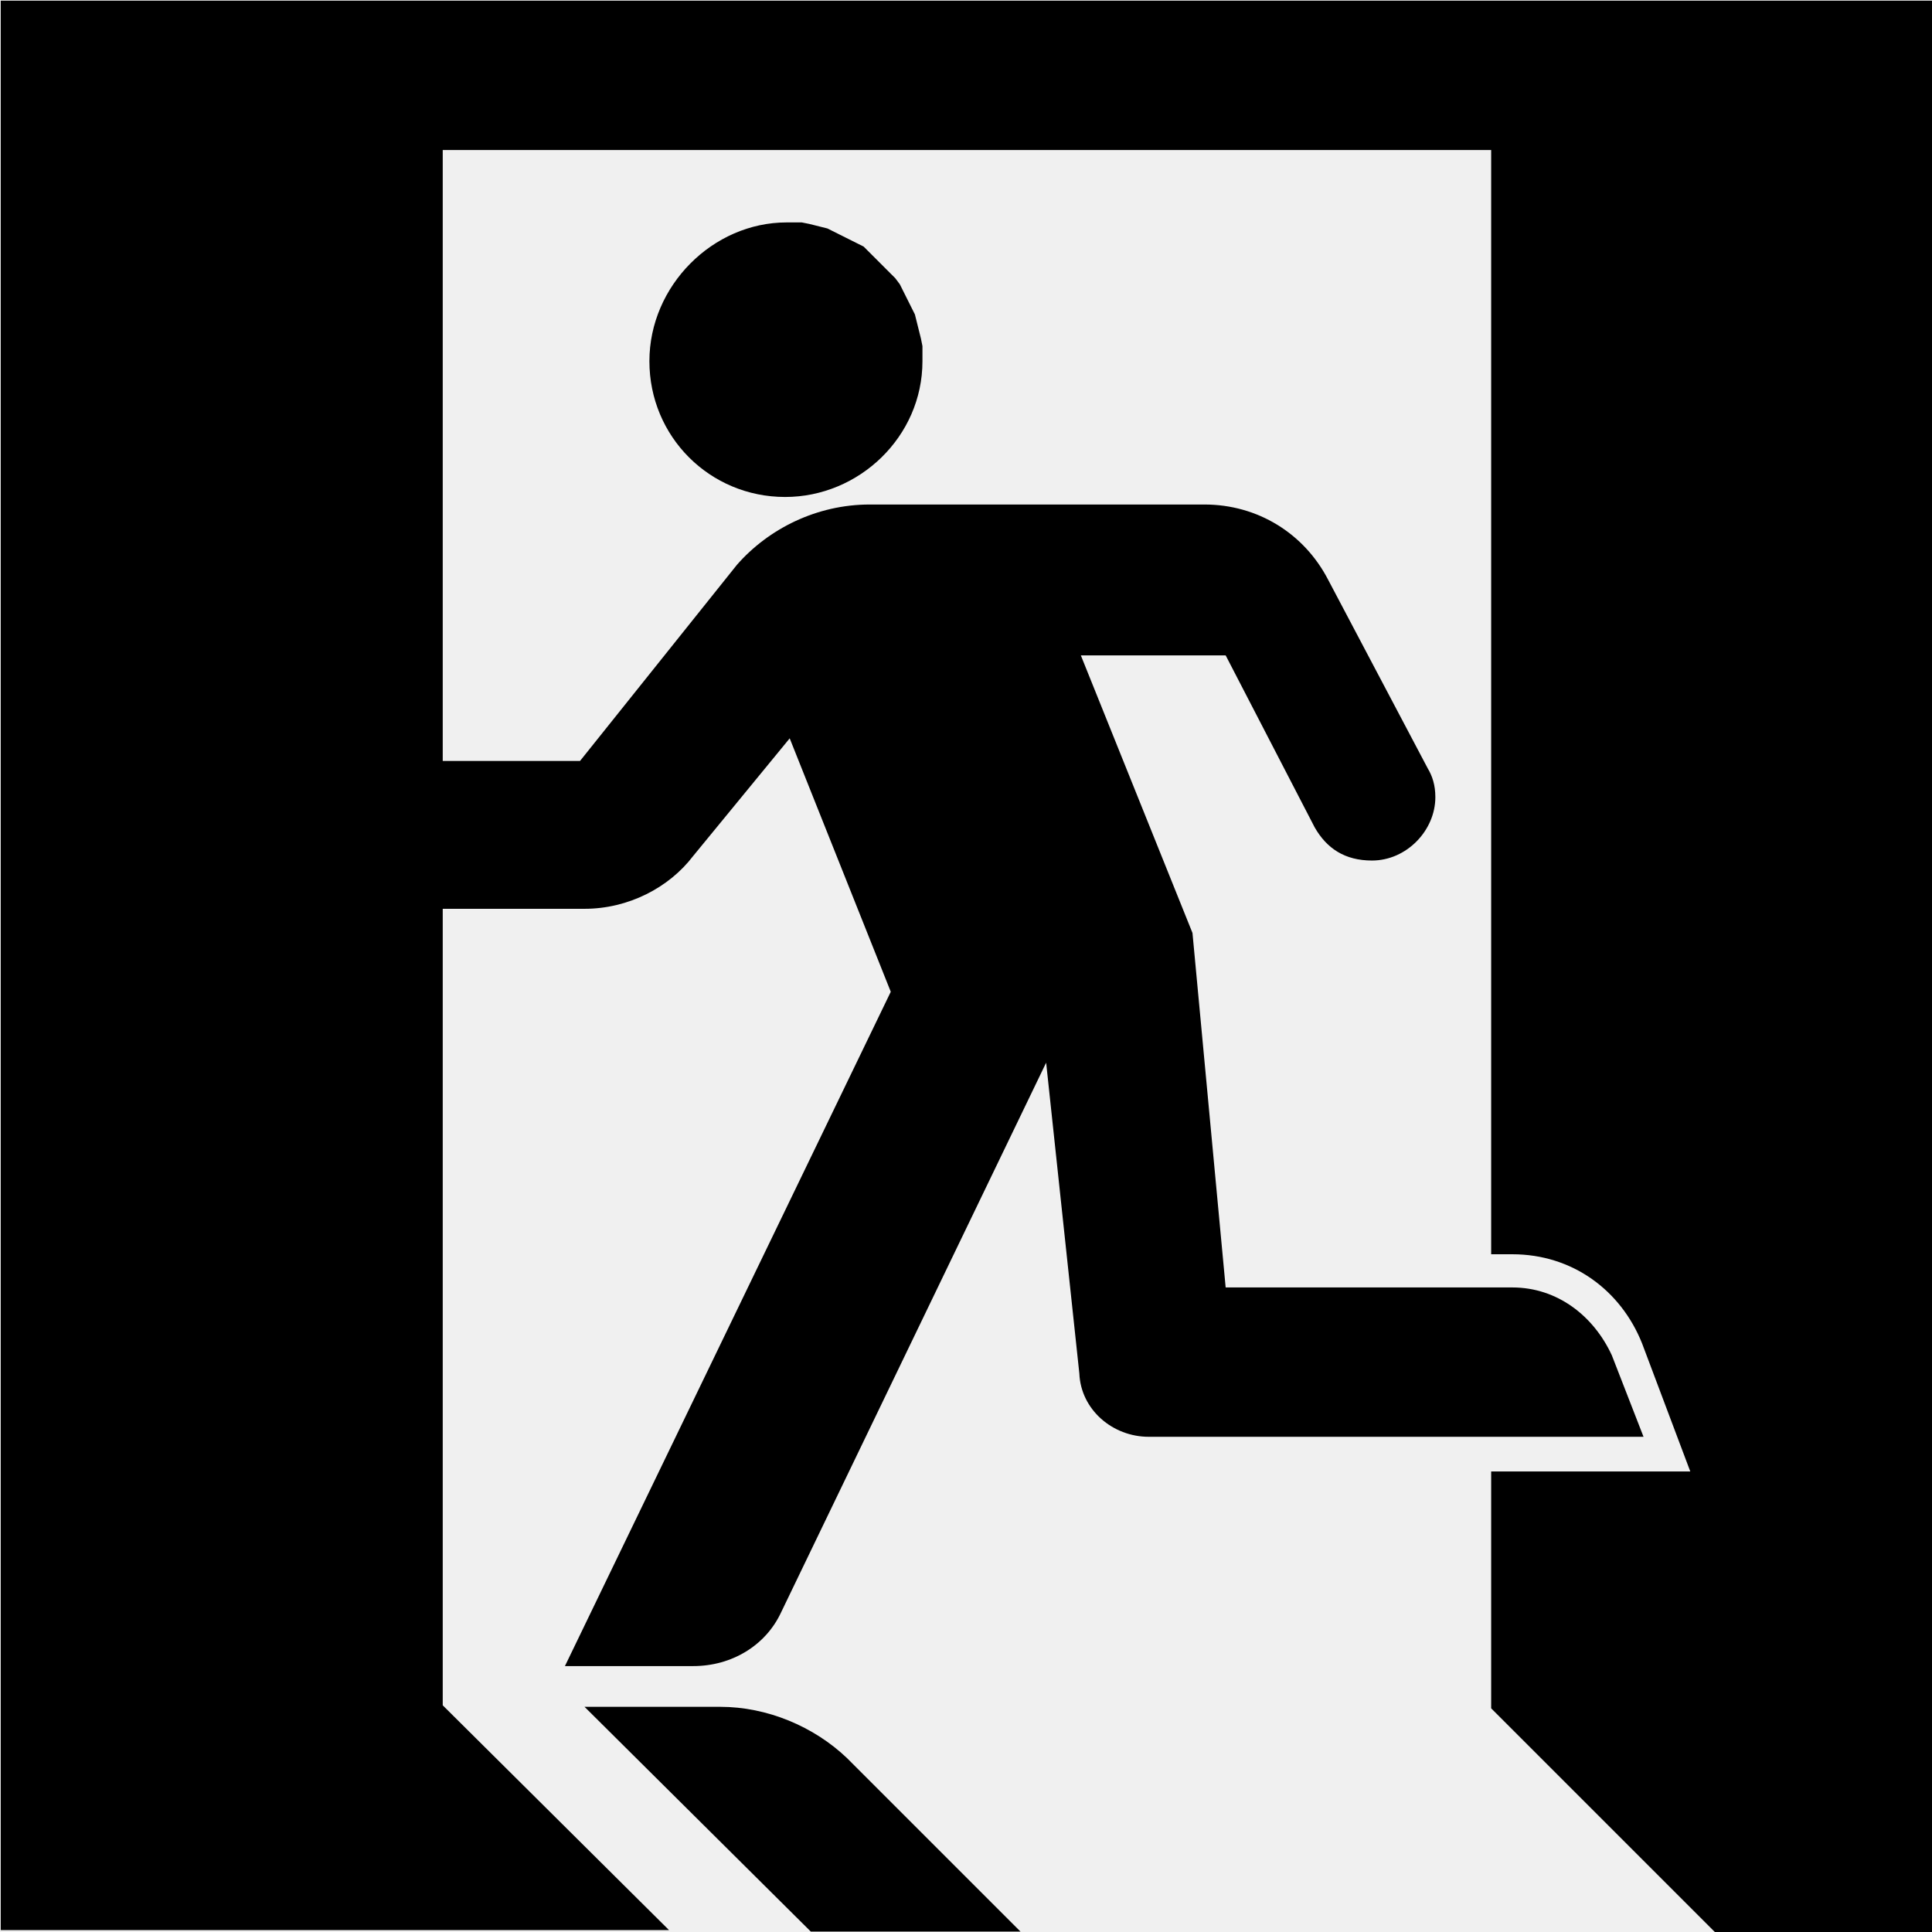
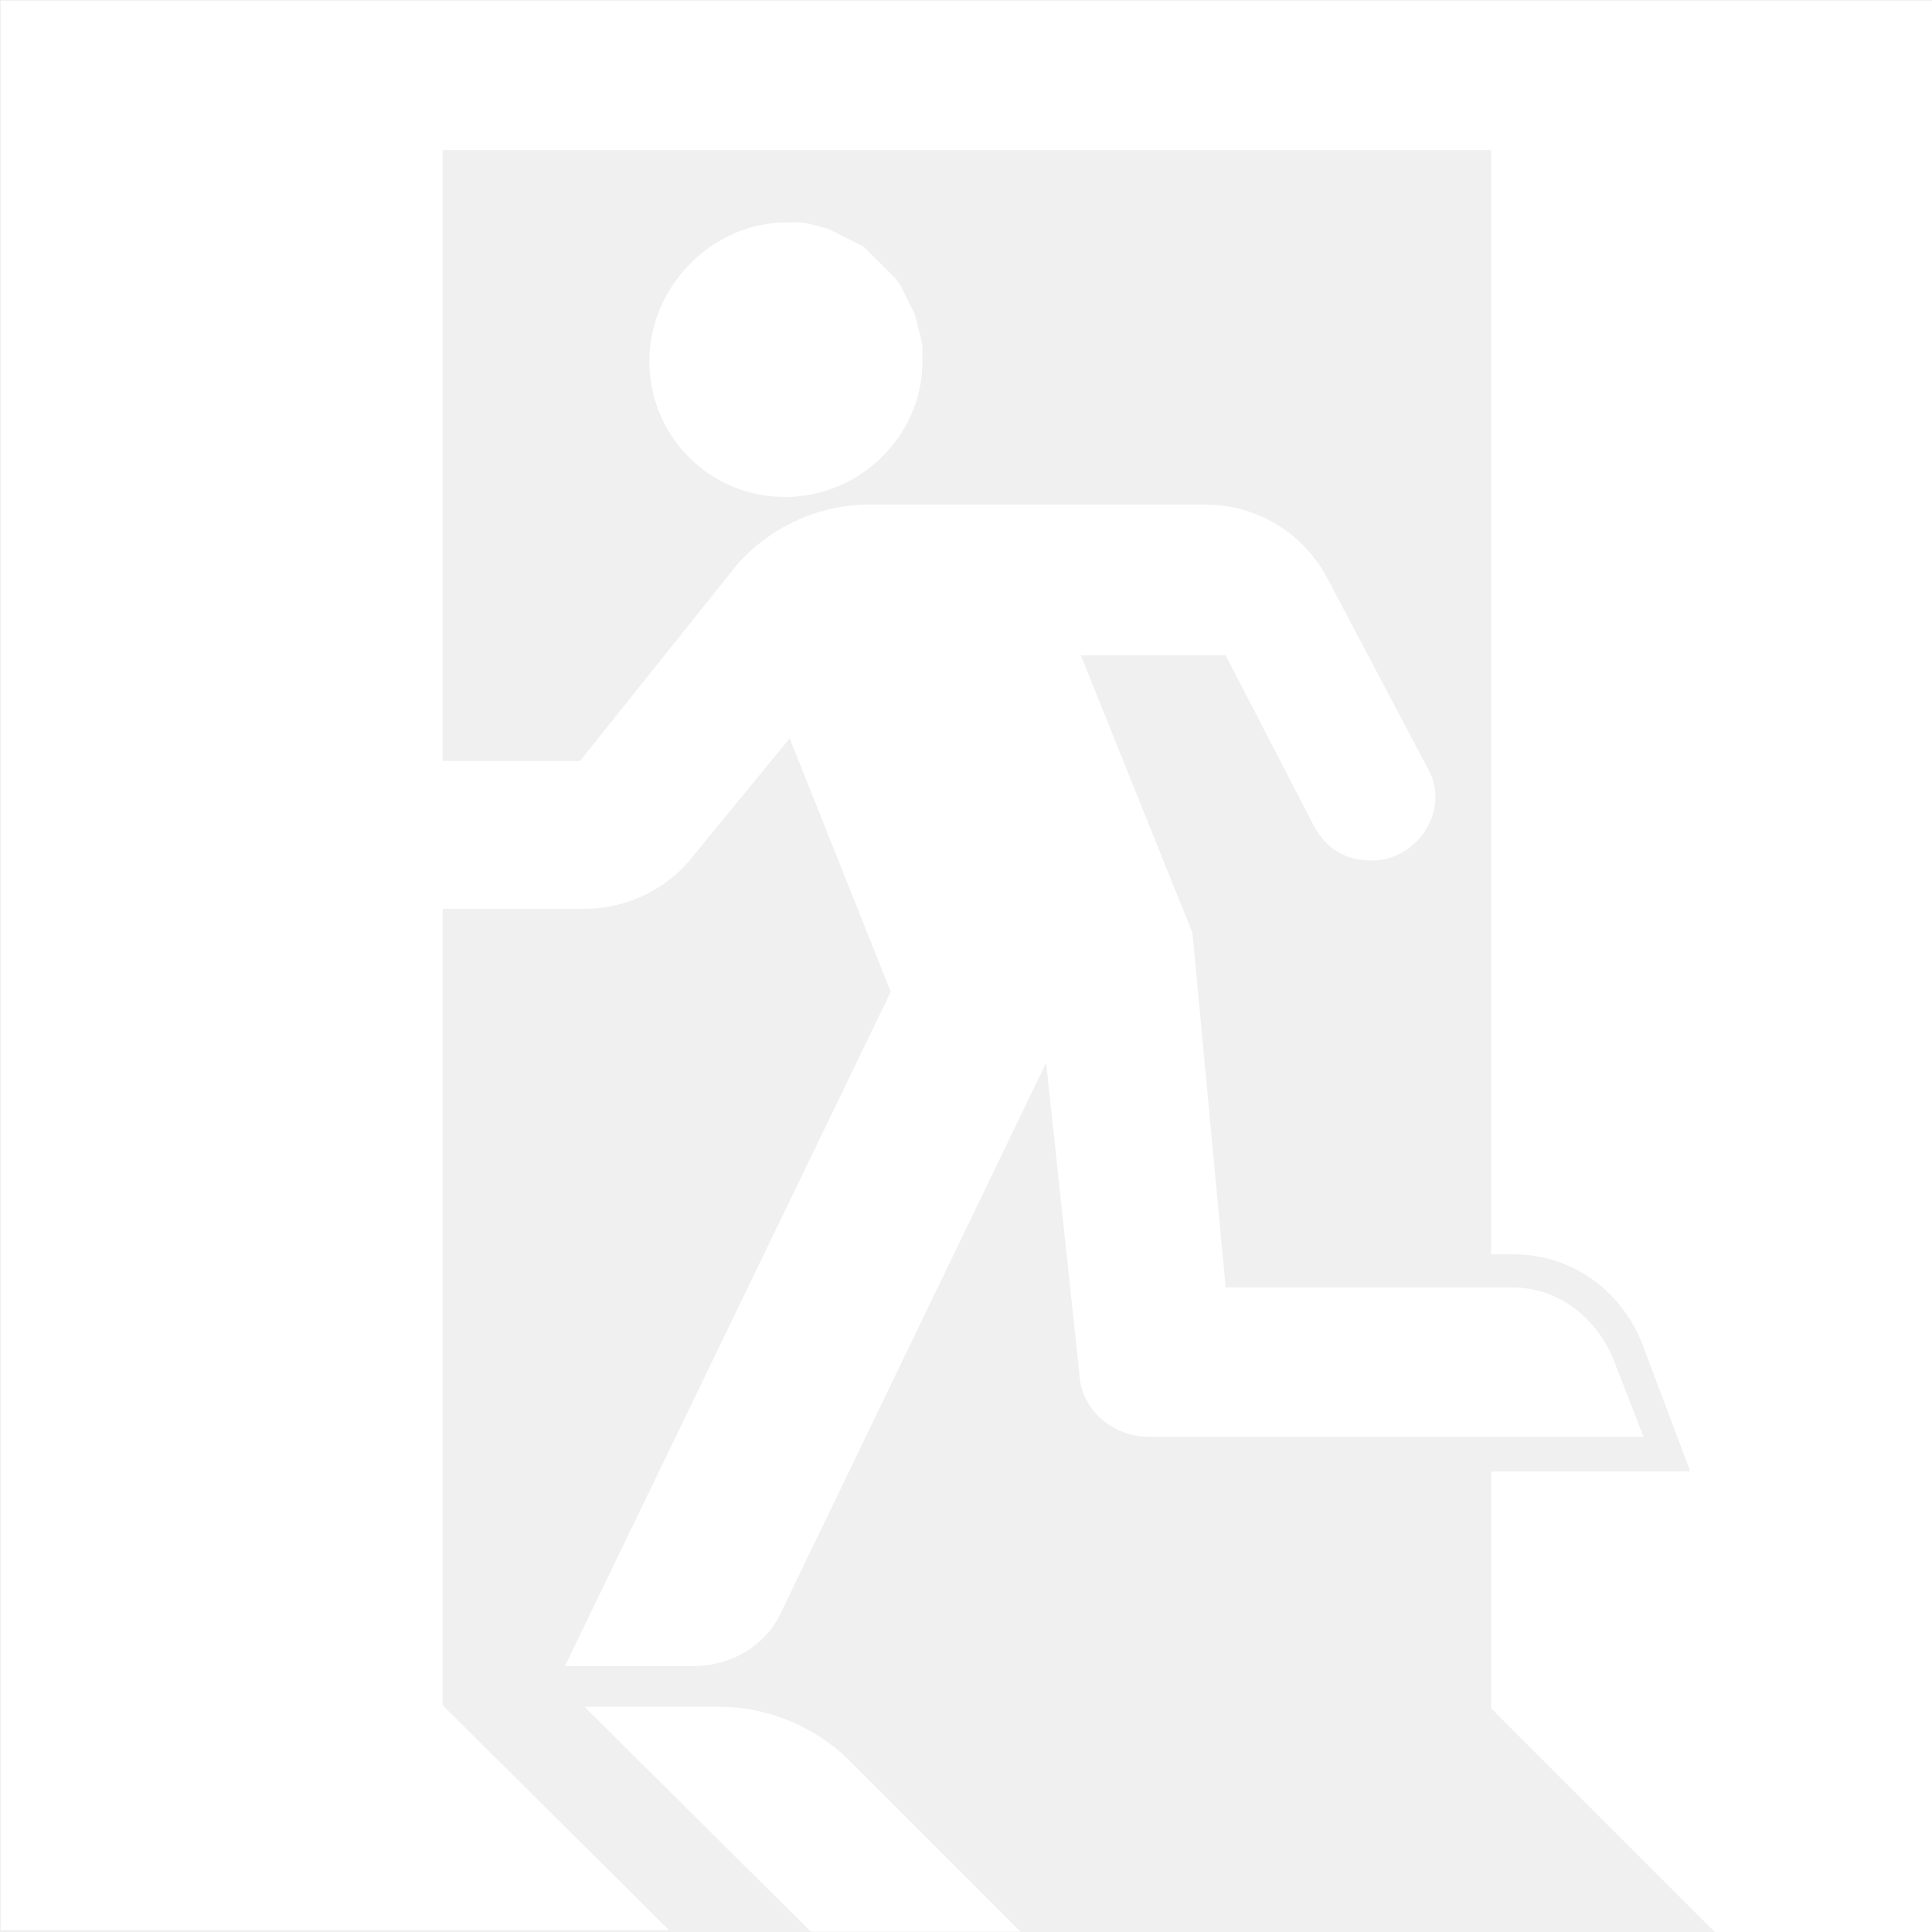
<svg xmlns="http://www.w3.org/2000/svg" version="1.1" id="svg4672" x="0px" y="0px" viewBox="229 -258 599.9 600" enable-background="new 229 -258 599.9 600" xml:space="preserve">
  <g id="layer1" transform="translate(-310.9708,3.602127)">
    <g id="g5653" transform="matrix(4.684891,0,0,4.684891,-1145.894,-2197.661)">
-       <path id="path3495" fill="#000" d="M471.9,510.8l-3.2-8.5c-1.4-3.5-4.6-5.9-8.6-5.9h-1.4v-73.2h-69.5v40.5h9.1l10.4-13    c2.1-2.4,5.3-4,8.8-4h22.2c3.5,0,6.6,1.9,8.2,5l6.6,12.5c0.3,0.5,0.5,1.1,0.5,1.9c0,2.2-1.9,4.2-4.2,4.2c-1.8,0-3-0.8-3.8-2.2    l-5.9-11.4h-9.6l7.4,18.4l2.2,23.5h19c3,0,5.4,1.9,6.6,4.5l2.1,5.4H436c-2.4,0-4.5-1.8-4.6-4.2l-2.2-20.6l-17.6,36.5    c-1,2.1-3.2,3.5-5.8,3.5h-8.5l21.6-44.7l-6.7-16.8l-6.4,7.8c-1.6,2.1-4.3,3.5-7.2,3.5h-9.4v52.8l15,14.9h-44.3V413.3h128.1v128.1    h-14.4l-14.9-14.9v-15.7H471.9" />
-       <path id="path3497" fill="#000" d="M412,428l0.5,0l0.5,0l0.5,0.1l0.4,0.1l0.4,0.1l0.4,0.1l0.4,0.2l0.4,0.2l0.4,0.2l0.4,0.2    l0.4,0.2l0.4,0.2l0.3,0.3l0.3,0.3l0.3,0.3l0.3,0.3l0.3,0.3l0.3,0.3l0.3,0.3l0.3,0.4l0.2,0.4l0.2,0.4l0.2,0.4l0.2,0.4l0.2,0.4    l0.1,0.4l0.1,0.4l0.1,0.4l0.1,0.4l0.1,0.5l0,0.5l0,0.5c0,5-4.2,9-9.1,9c-5,0-9-4-9-9S407.1,428,412,428z" />
-       <path id="path3499" fill="#000" d="M416,529.8l11.5,11.5h-13.9l-15-14.9h9C410.7,526.4,413.8,527.7,416,529.8z" />
+       <path id="path3495" fill="#fff" d="M471.9,510.8l-3.2-8.5c-1.4-3.5-4.6-5.9-8.6-5.9h-1.4v-73.2h-69.5v40.5h9.1l10.4-13    c2.1-2.4,5.3-4,8.8-4h22.2c3.5,0,6.6,1.9,8.2,5l6.6,12.5c0.3,0.5,0.5,1.1,0.5,1.9c0,2.2-1.9,4.2-4.2,4.2c-1.8,0-3-0.8-3.8-2.2    l-5.9-11.4h-9.6l7.4,18.4l2.2,23.5h19c3,0,5.4,1.9,6.6,4.5l2.1,5.4H436c-2.4,0-4.5-1.8-4.6-4.2l-2.2-20.6l-17.6,36.5    c-1,2.1-3.2,3.5-5.8,3.5h-8.5l21.6-44.7l-6.7-16.8l-6.4,7.8c-1.6,2.1-4.3,3.5-7.2,3.5h-9.4v52.8l15,14.9h-44.3V413.3h128.1v128.1    h-14.4l-14.9-14.9v-15.7H471.9" />
+       <path id="path3497" fill="#fff" d="M412,428l0.5,0l0.5,0l0.5,0.1l0.4,0.1l0.4,0.1l0.4,0.1l0.4,0.2l0.4,0.2l0.4,0.2l0.4,0.2    l0.4,0.2l0.4,0.2l0.3,0.3l0.3,0.3l0.3,0.3l0.3,0.3l0.3,0.3l0.3,0.3l0.3,0.3l0.3,0.4l0.2,0.4l0.2,0.4l0.2,0.4l0.2,0.4l0.2,0.4    l0.1,0.4l0.1,0.4l0.1,0.4l0.1,0.4l0.1,0.5l0,0.5l0,0.5c0,5-4.2,9-9.1,9c-5,0-9-4-9-9S407.1,428,412,428z" />
+       <path id="path3499" fill="#fff" d="M416,529.8l11.5,11.5h-13.9l-15-14.9h9C410.7,526.4,413.8,527.7,416,529.8z" />
    </g>
  </g>
</svg>
